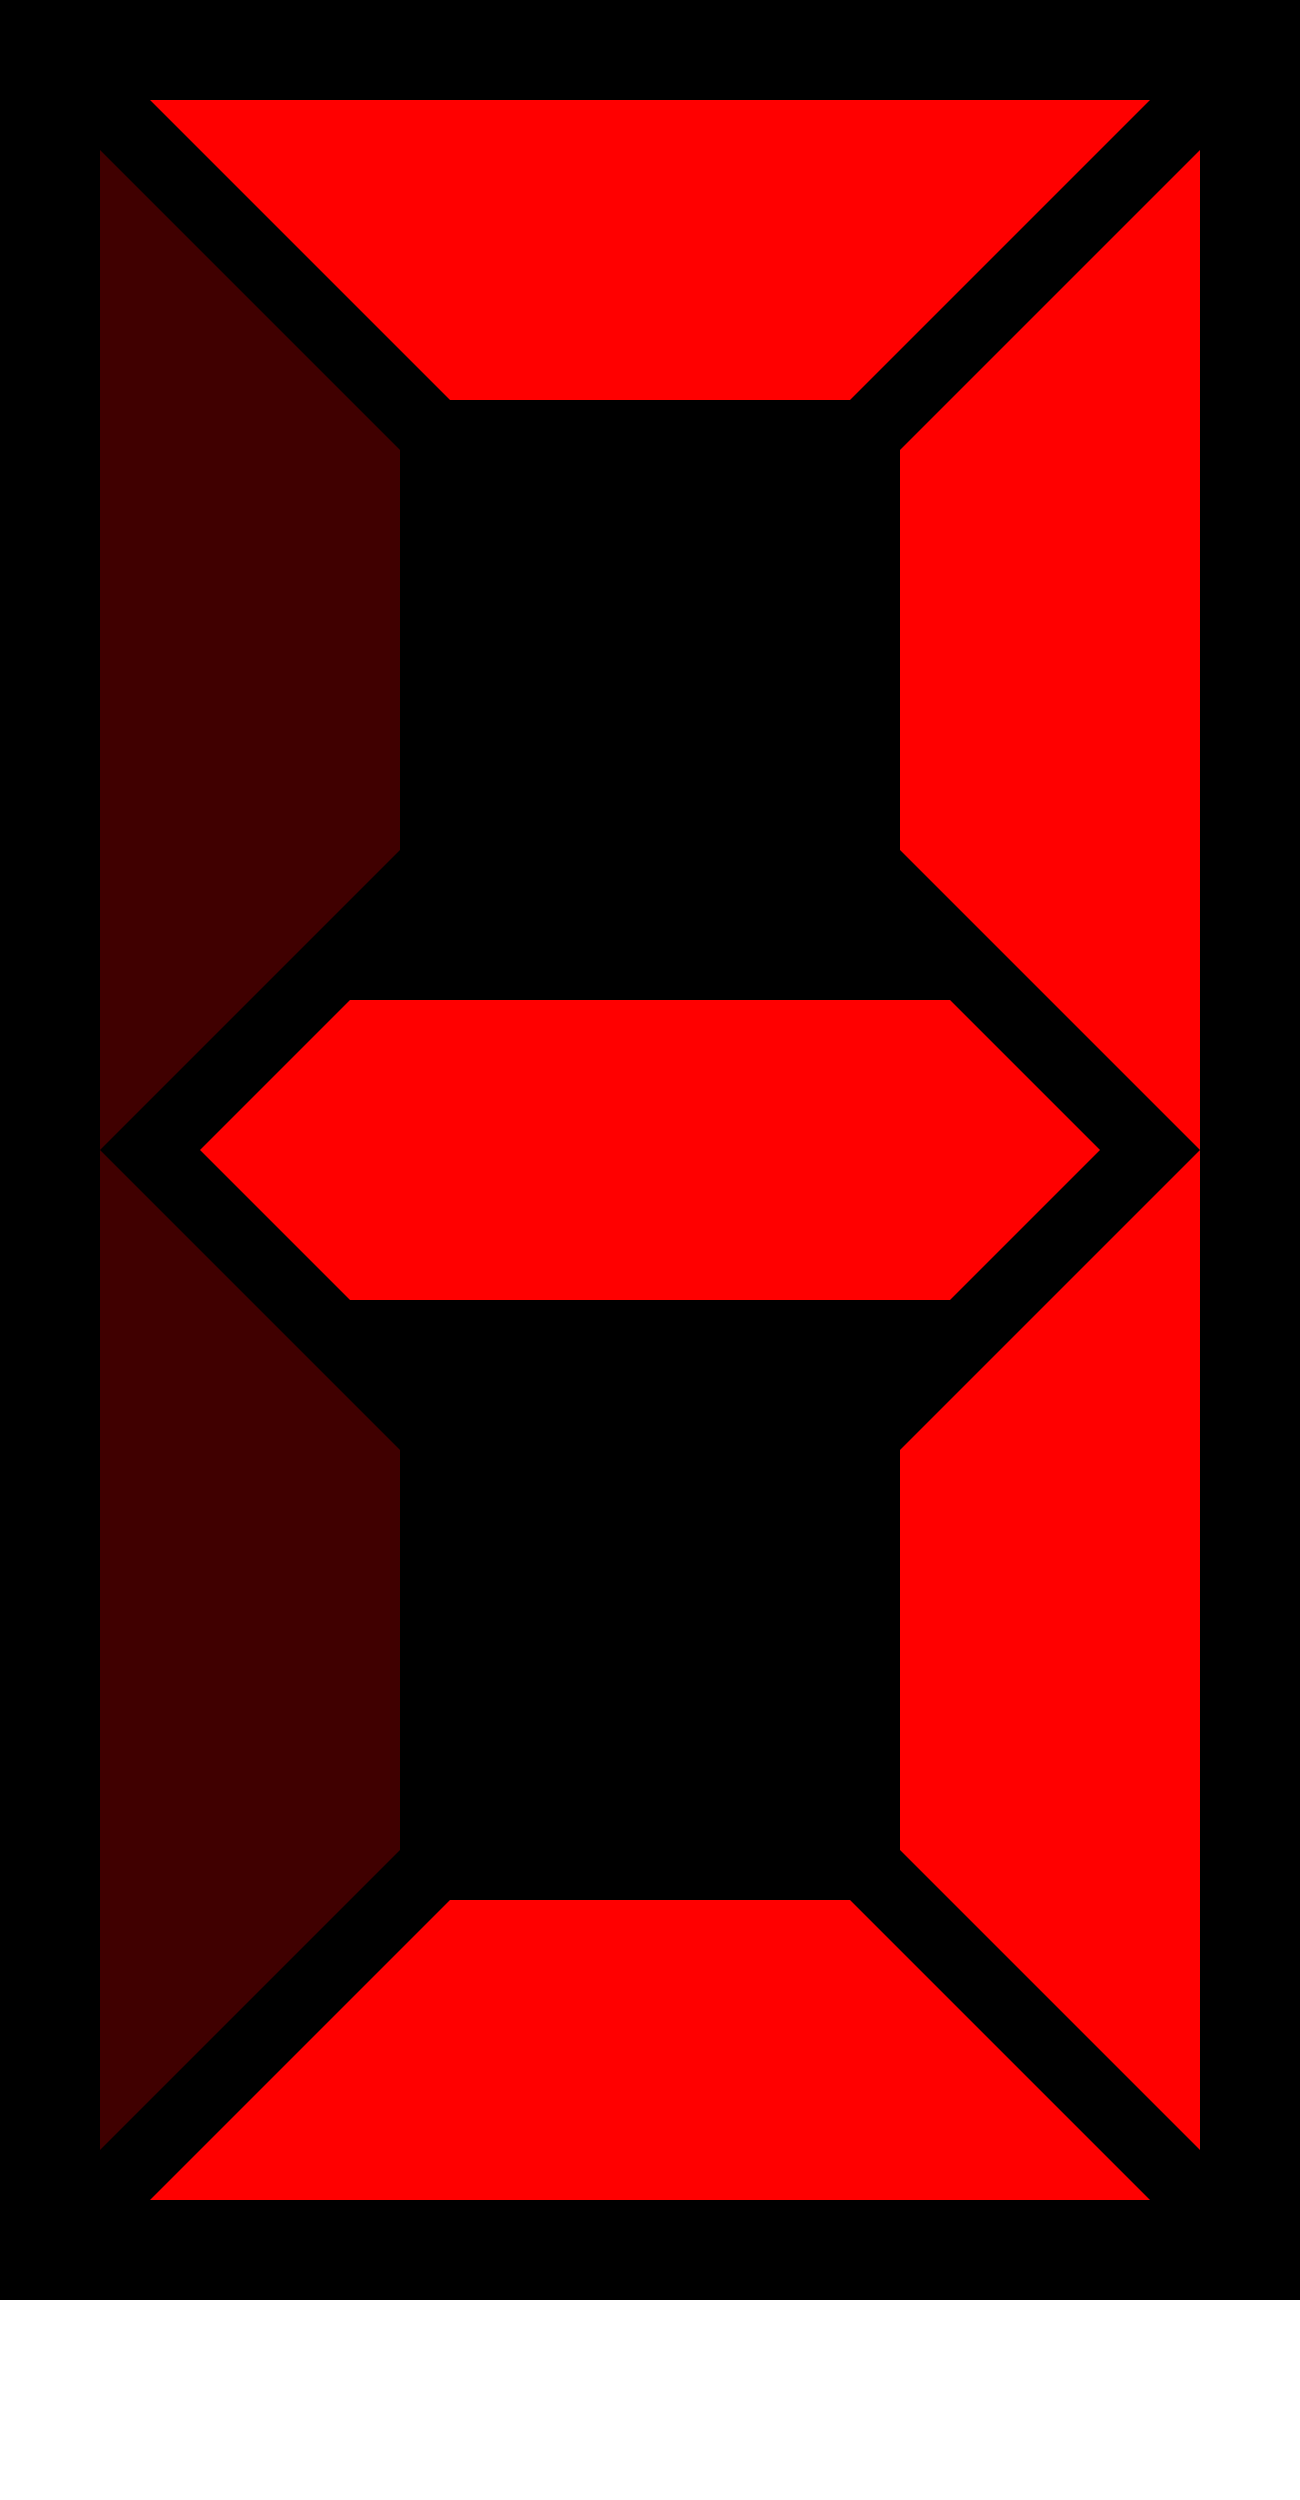
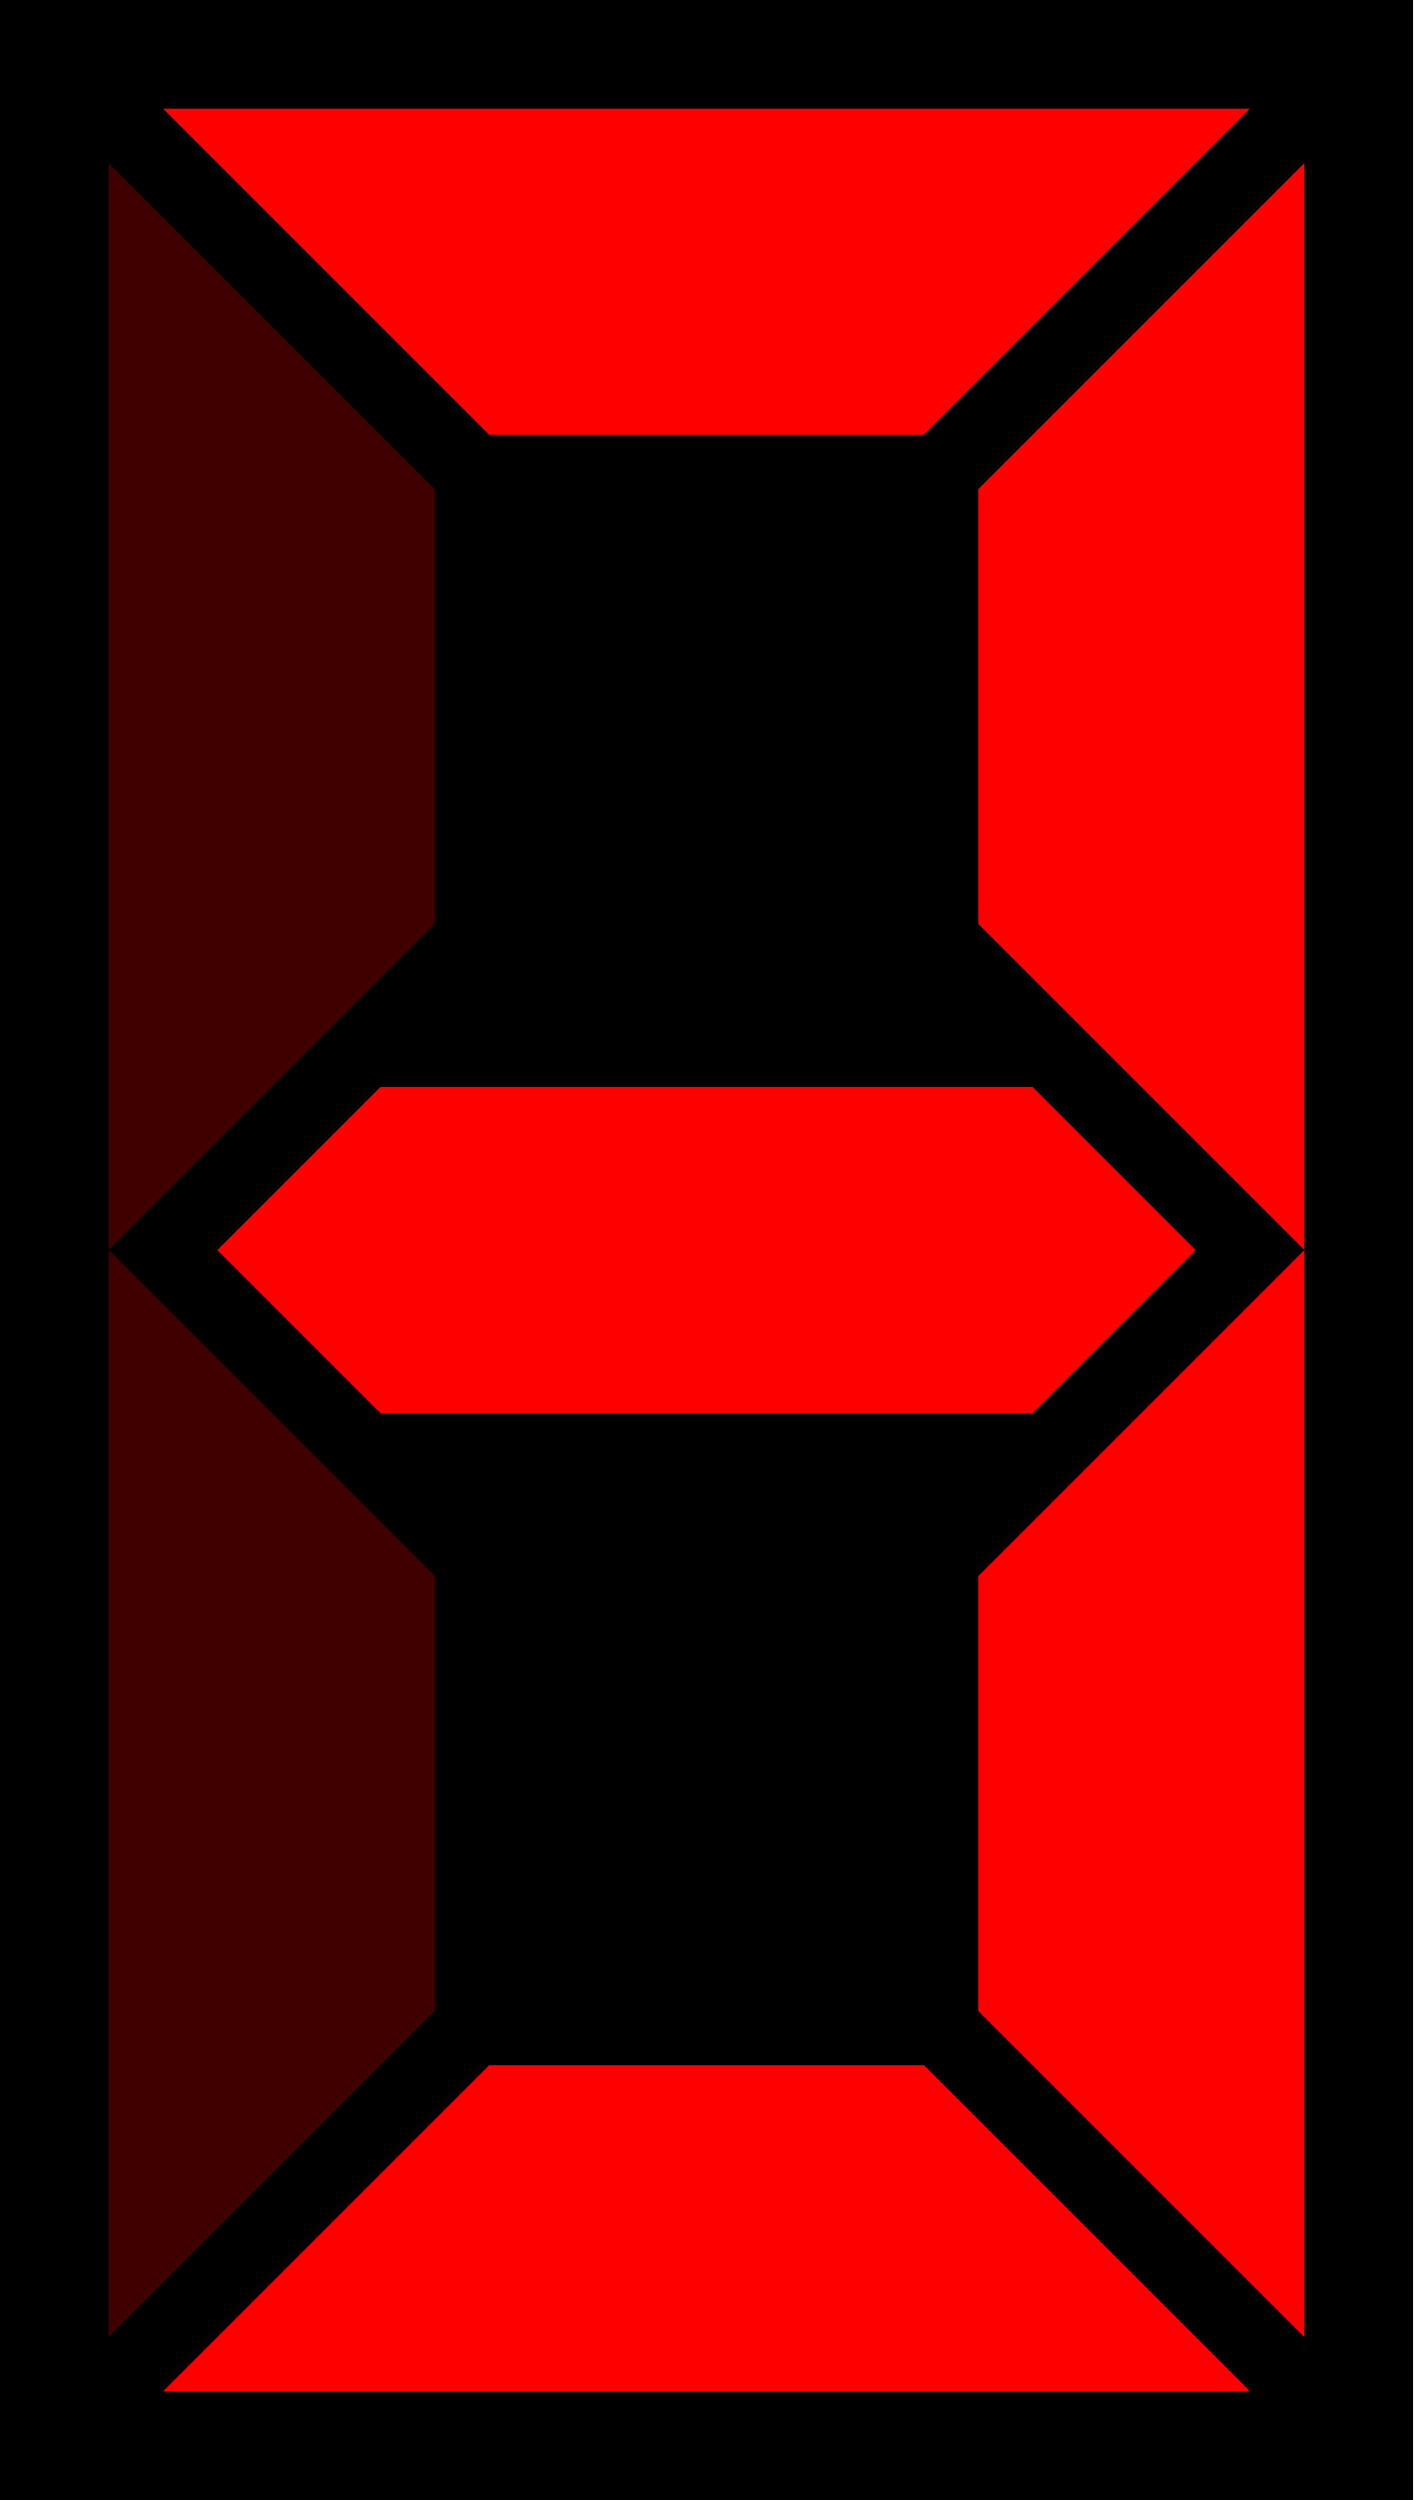
- <svg xmlns="http://www.w3.org/2000/svg" width="130" height="250">
+ <svg xmlns="http://www.w3.org/2000/svg" width="130" height="230">
  <rect x="0" y="0" width="130" height="230" fill="#000000" />
  <polygon points="15,10 115,10 85,40 45,40" fill="#ff0000" />
  <polygon points="15,220 115,220 85,190 45,190" fill="#ff0000" />
  <polygon points="10,15 10,115 40,85 40,45" fill="#400000" />
  <polygon points="10,115 10,215 40,185 40,145" fill="#400000" />
  <polygon points="120,15 120,115 90,85 90,45" fill="#ff0000" />
  <polygon points="120,115 120,215 90,185 90,145" fill="#ff0000" />
  <polygon points="20,115 35,100 95,100 110,115 95,130 35,130" fill="#ff0000" />
</svg>
